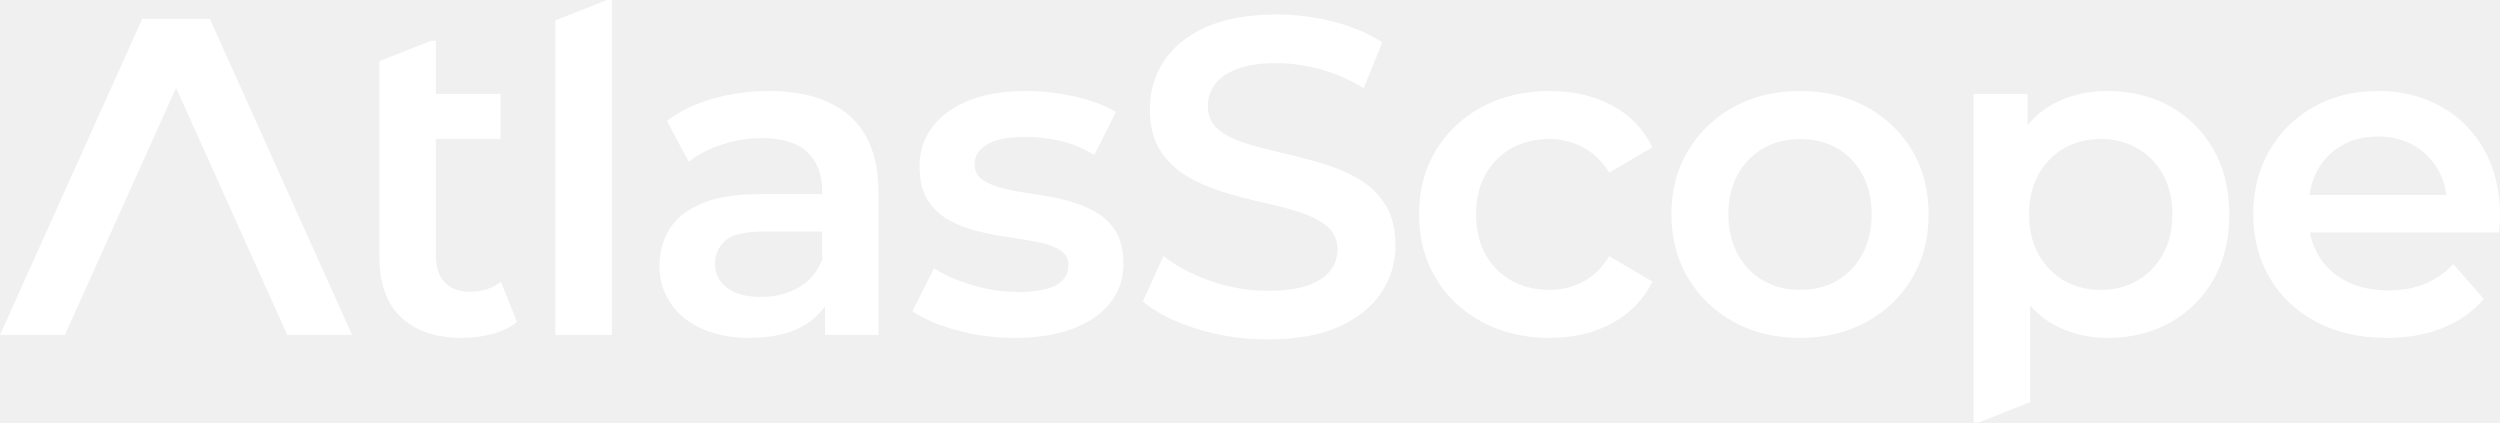
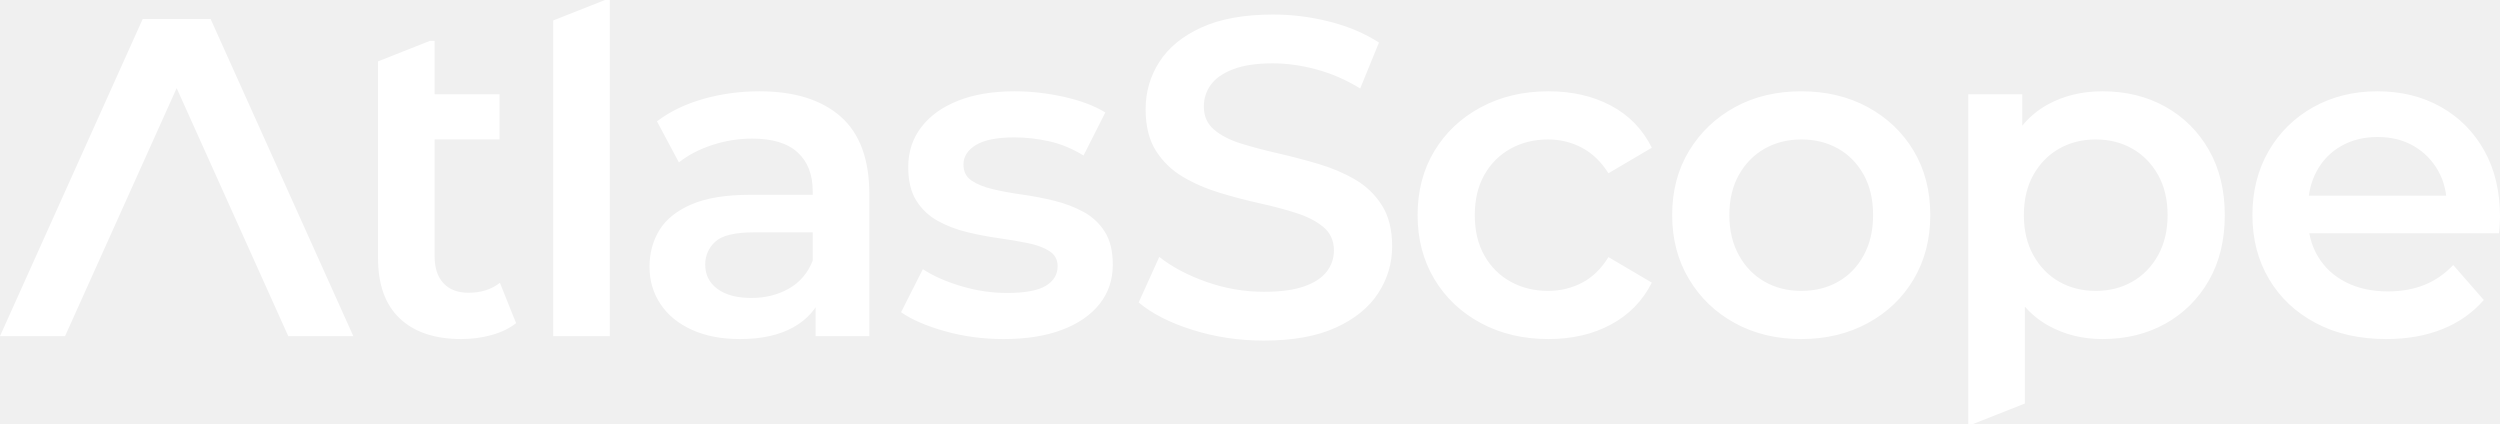
- <svg xmlns="http://www.w3.org/2000/svg" viewBox="0 0 5538.11 936" width="5538.11" height="936">
-   <path fill="#FFFFFF" d="M315 42L465 42L780 742L636.35 742L390 194.56L143.65 742L0 742ZM1024.66 748.52Q1058.56 748.52 1090.71 739.78Q1122.85 731.03 1145.37 713.42L1109.66 624.34Q1081.56 646.3 1040.37 646.3Q1004.7 646.3 985.1 625.34Q965.51 604.37 965.51 566.31V307.76H1108.85V208.06H965.51V90.28H954.87L840.51 135.5V182H840.52V342H840.51V569.18Q840.51 657.8 888.71 703.16Q936.91 748.52 1024.66 748.52ZM1230.22 742H1355.22V0H1344.57L1230.22 45.21ZM1827.6 742V633.68L1821.18 611.16V421.94Q1821.18 367.14 1787.97 336.56Q1754.77 305.98 1687.58 305.98Q1642.74 305.98 1599.52 320.09Q1556.29 334.21 1525.81 358.56L1477.32 267.9Q1520.09 235.28 1579.69 218.41Q1639.29 201.54 1703.29 201.54Q1819.04 201.54 1882.61 257.14Q1946.18 312.74 1946.18 428.84V742ZM1660.41 748.52Q1599.51 748.52 1554.51 728.13Q1509.51 707.74 1485.2 671.42Q1460.9 635.09 1460.9 588.97Q1460.9 543.8 1482.67 508.11Q1504.45 472.41 1553.42 451.24Q1602.39 430.06 1683.03 430.06H1837.96V512.94H1692.04Q1628.18 512.94 1606.02 533.58Q1583.86 554.22 1583.86 584.19Q1583.86 617.99 1610.99 637.89Q1638.11 657.79 1685.75 657.79Q1732.26 657.79 1768.74 637.02Q1805.22 616.25 1821.18 575.32L1842.34 650.16Q1824.12 697.22 1777.77 722.87Q1731.41 748.52 1660.41 748.52ZM2247.46 748.52Q2180.07 748.52 2118.6 731.34Q2057.13 714.16 2021.22 689.29L2069.29 594.28Q2104.81 617.28 2155 632.02Q2205.2 646.76 2255.07 646.76Q2314.35 646.76 2340.61 631.05Q2366.86 615.34 2366.86 587.67Q2366.86 566.09 2348.99 554.5Q2331.12 542.91 2301.81 536.86Q2272.51 530.81 2237.27 525.87Q2202.03 520.94 2166.72 512.37Q2131.41 503.81 2102.11 487.55Q2072.8 471.29 2054.93 442.97Q2037.06 414.65 2037.06 368.52Q2037.06 318.26 2065.95 280.61Q2094.84 242.97 2147.32 222.25Q2199.81 201.54 2271.78 201.54Q2325.69 201.54 2380.9 213.85Q2436.11 226.16 2472.15 248.28L2424.08 343.3Q2386.43 320.3 2347.67 311.8Q2308.91 303.3 2271.3 303.3Q2214.37 303.3 2186.68 320.01Q2158.99 336.72 2158.99 363.26Q2158.99 386.58 2176.86 398.67Q2194.73 410.77 2224.04 417.69Q2253.34 424.6 2288.59 429.54Q2323.83 434.47 2359.07 443.1Q2394.31 451.73 2423.62 467.56Q2452.92 483.38 2470.79 511.27Q2488.66 539.16 2488.66 584.41Q2488.66 634.28 2459.41 671.13Q2430.15 707.97 2376.29 728.24Q2322.43 748.52 2247.46 748.52ZM2808.03 751.91Q2726.13 751.91 2651.09 728.42Q2576.06 704.94 2531.77 667.72L2577.29 567.11Q2619.46 600.47 2681.39 622.32Q2743.33 644.17 2808.29 644.17Q2863.19 644.17 2897.06 632.27Q2930.92 620.37 2946.89 599.68Q2962.85 578.99 2962.85 553.06Q2962.85 521 2940.11 501.73Q2917.37 482.46 2880.69 470.6Q2844.02 458.75 2799.53 448.94Q2755.05 439.14 2710.5 425.57Q2665.96 412.01 2629.28 390.31Q2592.6 368.62 2569.86 332.86Q2547.12 297.1 2547.12 241.1Q2547.12 183.94 2577.53 136.53Q2607.93 89.13 2670.42 60.61Q2732.91 32.09 2828.72 32.09Q2891.88 32.09 2953.91 47.97Q3015.95 63.84 3062.24 93.97L3020.84 195.31Q2974.07 166.7 2924.26 153.26Q2874.46 139.83 2827.59 139.83Q2774.43 139.83 2740.5 152.79Q2706.57 165.76 2691.1 187.08Q2675.64 208.4 2675.64 235.2Q2675.64 267.13 2698.38 286.34Q2721.12 305.54 2757.8 316.9Q2794.47 328.25 2839.02 338.43Q2883.57 348.6 2928.05 361.73Q2972.53 374.86 3009.21 396.12Q3045.89 417.38 3068.63 453.07Q3091.37 488.77 3091.37 543.77Q3091.37 599.93 3060.53 647.34Q3029.69 694.74 2966.83 723.32Q2903.97 751.91 2808.03 751.91ZM3432.59 748.52Q3349.03 748.52 3283.44 713.39Q3217.84 678.26 3180.69 616.37Q3143.54 554.48 3143.54 474.97Q3143.54 394.58 3180.69 333.19Q3217.84 271.8 3283.44 236.67Q3349.03 201.54 3432.59 201.54Q3510.82 201.54 3570.5 233.22Q3630.18 264.91 3660.66 326.1L3564.9 382.5Q3540.93 344.5 3506.42 326.19Q3471.91 307.89 3431.59 307.89Q3385.69 307.89 3348.95 328.16Q3312.22 348.43 3291.01 385.86Q3269.8 423.29 3269.8 474.97Q3269.8 526.64 3291.01 564.13Q3312.22 601.63 3348.95 621.9Q3385.69 642.17 3431.59 642.17Q3471.91 642.17 3506.42 624.3Q3540.93 606.43 3564.9 567.56L3660.66 623.96Q3630.18 684.28 3570.5 716.4Q3510.82 748.52 3432.59 748.52ZM3987.46 748.52Q3905.29 748.52 3841 713.32Q3776.71 678.13 3739.63 616.14Q3702.54 554.16 3702.54 474.82Q3702.54 394.58 3739.79 333.15Q3777.03 271.73 3840.97 236.63Q3904.91 201.54 3987.46 201.54Q4070.01 201.54 4134.49 236.58Q4198.98 271.61 4235.67 332.94Q4272.37 394.27 4272.37 474.83Q4272.37 554.48 4235.79 616.31Q4199.21 678.13 4134.4 713.32Q4069.59 748.52 3987.46 748.52ZM3987.46 642.17Q4033.35 642.17 4069.03 621.9Q4104.7 601.63 4125.41 563.63Q4146.11 525.64 4146.11 474.86Q4146.11 423.29 4125.41 385.86Q4104.7 348.43 4069.03 328.16Q4033.35 307.89 3987.89 307.89Q3942.43 307.89 3906.76 328.16Q3871.09 348.43 3849.94 385.86Q3828.8 423.29 3828.8 474.86Q3828.8 525.64 3849.94 563.63Q3871.09 601.63 3906.7 621.9Q3942.31 642.17 3987.46 642.17ZM4668.43 748.52Q4746.53 748.52 4807.4 714.52Q4868.27 680.52 4903.4 619.19Q4938.53 557.87 4938.53 475.09Q4938.53 392.32 4903.4 331Q4868.27 269.67 4807.4 235.61Q4746.53 201.54 4668.43 201.54Q4600.4 201.54 4547 231.11Q4515.04 248.8 4491.44 277.5V208.06H4372.22V936H4382.86L4497.22 890.79V676.98Q4519.84 702.62 4549.19 718.89Q4602.66 748.52 4668.43 748.52ZM4653.61 642.17Q4608.59 642.17 4572.91 621.9Q4537.24 601.63 4516.1 563.7Q4494.96 525.77 4494.96 475.09Q4494.96 423.42 4516.1 385.93Q4537.24 348.43 4572.91 328.16Q4608.59 307.89 4653.61 307.89Q4698.64 307.89 4734.31 328.16Q4769.98 348.43 4791.13 385.93Q4812.27 423.42 4812.27 475.09Q4812.27 525.77 4791.13 563.7Q4769.98 601.63 4734.31 621.9Q4698.64 642.17 4653.61 642.17ZM5286.84 748.52Q5198.16 748.52 5131.5 713.26Q5064.84 678 5028.19 616.11Q4991.54 554.22 4991.54 474.97Q4991.54 395.45 5027.25 333.63Q5062.97 271.8 5125.63 236.67Q5188.29 201.54 5267.59 201.54Q5345.97 201.54 5407.07 235.72Q5468.17 269.9 5503.14 332.03Q5538.11 394.16 5538.11 478.45Q5538.11 486.09 5537.55 496.24Q5536.98 506.39 5535.98 514.91H5091.47V432.03H5469.97L5420.66 458.41Q5421.53 412.48 5401.76 377.36Q5381.99 342.23 5347.63 322.33Q5313.26 302.43 5267.84 302.43Q5222.43 302.43 5187.56 322.33Q5152.7 342.23 5133.43 377.79Q5114.15 413.35 5114.15 461.03V481.09Q5114.15 529.16 5135.99 565.91Q5157.83 602.66 5197.76 623Q5237.69 643.34 5290.36 643.34Q5335.33 643.34 5371.15 628.98Q5406.97 614.63 5434.84 585.05L5502.34 662.26Q5465.82 704.39 5411.24 726.45Q5356.66 748.52 5286.84 748.52Z" />
+ <svg xmlns="http://www.w3.org/2000/svg" viewBox="0 0 5519.11 936" width="5519.11" height="936">
+   <path fill="#FFFFFF" d="M315 42L465 42L780 742L636.35 742L390 194.56L143.65 742L0 742ZM1018.66 748.52Q1052.56 748.52 1084.71 739.78Q1116.85 731.03 1139.37 713.42L1103.66 624.34Q1075.56 646.3 1034.37 646.3Q998.7 646.3 979.1 625.34Q959.51 604.37 959.51 566.31V307.76H1102.85V208.06H959.51V90.28H948.87L834.51 135.5V182H834.52V342H834.51V569.18Q834.51 657.8 882.71 703.16Q930.91 748.52 1018.66 748.52ZM1221.22 742H1346.22V0H1335.57L1221.22 45.21ZM1800.6 742V633.68L1794.18 611.16V421.94Q1794.18 367.14 1760.97 336.56Q1727.77 305.98 1660.58 305.98Q1615.74 305.98 1572.52 320.09Q1529.29 334.21 1498.81 358.56L1450.32 267.9Q1493.09 235.28 1552.69 218.41Q1612.29 201.54 1676.29 201.54Q1792.04 201.54 1855.61 257.14Q1919.18 312.74 1919.18 428.84V742ZM1633.41 748.52Q1572.51 748.52 1527.51 728.13Q1482.51 707.74 1458.2 671.42Q1433.9 635.09 1433.9 588.97Q1433.9 543.8 1455.67 508.11Q1477.45 472.41 1526.42 451.24Q1575.39 430.06 1656.03 430.06H1810.96V512.94H1665.04Q1601.18 512.94 1579.02 533.58Q1556.86 554.22 1556.86 584.19Q1556.86 617.99 1583.99 637.89Q1611.11 657.79 1658.75 657.79Q1705.26 657.79 1741.74 637.02Q1778.22 616.25 1794.18 575.32L1815.34 650.16Q1797.12 697.22 1750.77 722.87Q1704.41 748.52 1633.41 748.52ZM2215.46 748.52Q2148.07 748.52 2086.6 731.34Q2025.13 714.16 1989.22 689.29L2037.29 594.28Q2072.81 617.28 2123 632.02Q2173.2 646.76 2223.07 646.76Q2282.35 646.76 2308.61 631.05Q2334.86 615.34 2334.86 587.67Q2334.86 566.09 2316.99 554.5Q2299.12 542.91 2269.81 536.86Q2240.51 530.81 2205.27 525.87Q2170.03 520.94 2134.72 512.37Q2099.41 503.81 2070.11 487.55Q2040.8 471.29 2022.93 442.97Q2005.06 414.65 2005.06 368.52Q2005.06 318.26 2033.95 280.61Q2062.84 242.97 2115.32 222.25Q2167.81 201.54 2239.78 201.54Q2293.69 201.54 2348.9 213.85Q2404.11 226.16 2440.15 248.28L2392.08 343.3Q2354.43 320.3 2315.67 311.8Q2276.91 303.3 2239.3 303.3Q2182.37 303.3 2154.68 320.01Q2126.99 336.72 2126.99 363.26Q2126.99 386.58 2144.86 398.67Q2162.73 410.77 2192.04 417.69Q2221.34 424.6 2256.59 429.54Q2291.83 434.47 2327.07 443.1Q2362.31 451.73 2391.62 467.56Q2420.92 483.38 2438.79 511.27Q2456.66 539.16 2456.66 584.41Q2456.66 634.28 2427.41 671.13Q2398.15 707.97 2344.29 728.24Q2290.43 748.52 2215.46 748.52ZM2790.03 751.91Q2708.13 751.91 2633.09 728.42Q2558.06 704.94 2513.77 667.72L2559.29 567.11Q2601.46 600.47 2663.39 622.32Q2725.33 644.17 2790.29 644.17Q2845.19 644.17 2879.06 632.27Q2912.92 620.37 2928.89 599.68Q2944.85 578.99 2944.85 553.06Q2944.85 521 2922.11 501.73Q2899.37 482.46 2862.69 470.6Q2826.02 458.75 2781.53 448.94Q2737.05 439.14 2692.5 425.57Q2647.96 412.01 2611.28 390.31Q2574.6 368.62 2551.86 332.86Q2529.12 297.1 2529.12 241.1Q2529.12 183.94 2559.53 136.53Q2589.93 89.13 2652.42 60.61Q2714.91 32.09 2810.72 32.09Q2873.88 32.09 2935.91 47.97Q2997.95 63.84 3044.24 93.97L3002.84 195.31Q2956.07 166.7 2906.26 153.26Q2856.46 139.83 2809.59 139.83Q2756.43 139.83 2722.5 152.79Q2688.57 165.76 2673.1 187.08Q2657.64 208.4 2657.64 235.2Q2657.64 267.13 2680.38 286.34Q2703.12 305.54 2739.8 316.9Q2776.47 328.25 2821.02 338.43Q2865.57 348.6 2910.05 361.73Q2954.53 374.86 2991.21 396.12Q3027.89 417.38 3050.63 453.07Q3073.37 488.77 3073.37 543.77Q3073.37 599.93 3042.53 647.34Q3011.69 694.74 2948.83 723.32Q2885.97 751.91 2790.03 751.91ZM3418.59 748.52Q3335.03 748.52 3269.44 713.39Q3203.84 678.26 3166.69 616.37Q3129.54 554.48 3129.54 474.97Q3129.54 394.58 3166.69 333.19Q3203.84 271.8 3269.44 236.67Q3335.03 201.54 3418.59 201.54Q3496.82 201.54 3556.5 233.22Q3616.18 264.91 3646.66 326.1L3550.9 382.5Q3526.93 344.5 3492.42 326.19Q3457.91 307.89 3417.59 307.89Q3371.69 307.89 3334.95 328.16Q3298.22 348.43 3277.01 385.86Q3255.8 423.29 3255.8 474.97Q3255.8 526.64 3277.01 564.13Q3298.22 601.63 3334.95 621.9Q3371.69 642.17 3417.59 642.17Q3457.91 642.17 3492.42 624.3Q3526.93 606.43 3550.9 567.56L3646.66 623.96Q3616.18 684.28 3556.5 716.4Q3496.82 748.52 3418.59 748.52ZM3976.46 748.52Q3894.29 748.52 3830 713.32Q3765.71 678.13 3728.63 616.14Q3691.54 554.16 3691.54 474.82Q3691.54 394.58 3728.79 333.15Q3766.03 271.73 3829.97 236.63Q3893.91 201.54 3976.46 201.54Q4059.01 201.54 4123.49 236.58Q4187.98 271.61 4224.67 332.94Q4261.37 394.27 4261.37 474.83Q4261.37 554.48 4224.79 616.31Q4188.21 678.13 4123.4 713.32Q4058.59 748.52 3976.46 748.52ZM3976.46 642.17Q4022.35 642.17 4058.03 621.9Q4093.7 601.63 4114.41 563.63Q4135.11 525.64 4135.11 474.86Q4135.11 423.29 4114.41 385.86Q4093.7 348.43 4058.03 328.16Q4022.35 307.89 3976.89 307.89Q3931.43 307.89 3895.76 328.16Q3860.09 348.43 3838.94 385.86Q3817.8 423.29 3817.8 474.86Q3817.8 525.64 3838.94 563.63Q3860.09 601.63 3895.7 621.9Q3931.31 642.17 3976.46 642.17ZM4641.43 748.52Q4719.53 748.52 4780.4 714.52Q4841.27 680.52 4876.4 619.19Q4911.53 557.87 4911.53 475.09Q4911.53 392.32 4876.4 331Q4841.27 269.67 4780.4 235.61Q4719.53 201.54 4641.43 201.54Q4573.4 201.54 4520 231.11Q4488.04 248.8 4464.44 277.5V208.06H4345.22V936H4355.86L4470.22 890.79V676.98Q4492.84 702.62 4522.19 718.89Q4575.66 748.52 4641.43 748.52ZM4626.61 642.17Q4581.59 642.17 4545.91 621.9Q4510.24 601.63 4489.1 563.7Q4467.96 525.77 4467.96 475.09Q4467.96 423.42 4489.1 385.93Q4510.24 348.43 4545.91 328.16Q4581.59 307.89 4626.61 307.89Q4671.64 307.89 4707.31 328.16Q4742.98 348.43 4764.13 385.93Q4785.27 423.42 4785.27 475.09Q4785.27 525.77 4764.13 563.7Q4742.98 601.63 4707.31 621.9Q4671.64 642.17 4626.61 642.17ZM5267.84 748.52Q5179.16 748.52 5112.5 713.26Q5045.84 678 5009.19 616.11Q4972.54 554.22 4972.54 474.97Q4972.54 395.45 5008.25 333.63Q5043.97 271.8 5106.63 236.67Q5169.29 201.54 5248.59 201.54Q5326.97 201.54 5388.07 235.72Q5449.17 269.9 5484.14 332.03Q5519.11 394.16 5519.11 478.45Q5519.11 486.09 5518.55 496.24Q5517.98 506.39 5516.98 514.91H5072.47V432.03H5450.97L5401.66 458.41Q5402.53 412.48 5382.76 377.36Q5362.99 342.23 5328.63 322.33Q5294.26 302.43 5248.84 302.43Q5203.43 302.43 5168.56 322.33Q5133.7 342.23 5114.43 377.79Q5095.15 413.35 5095.15 461.03V481.09Q5095.15 529.16 5116.99 565.91Q5138.83 602.66 5178.76 623Q5218.69 643.34 5271.36 643.34Q5316.33 643.34 5352.15 628.98Q5387.97 614.63 5415.84 585.05L5483.34 662.26Q5446.82 704.39 5392.24 726.45Q5337.66 748.52 5267.84 748.52Z" />
</svg>
